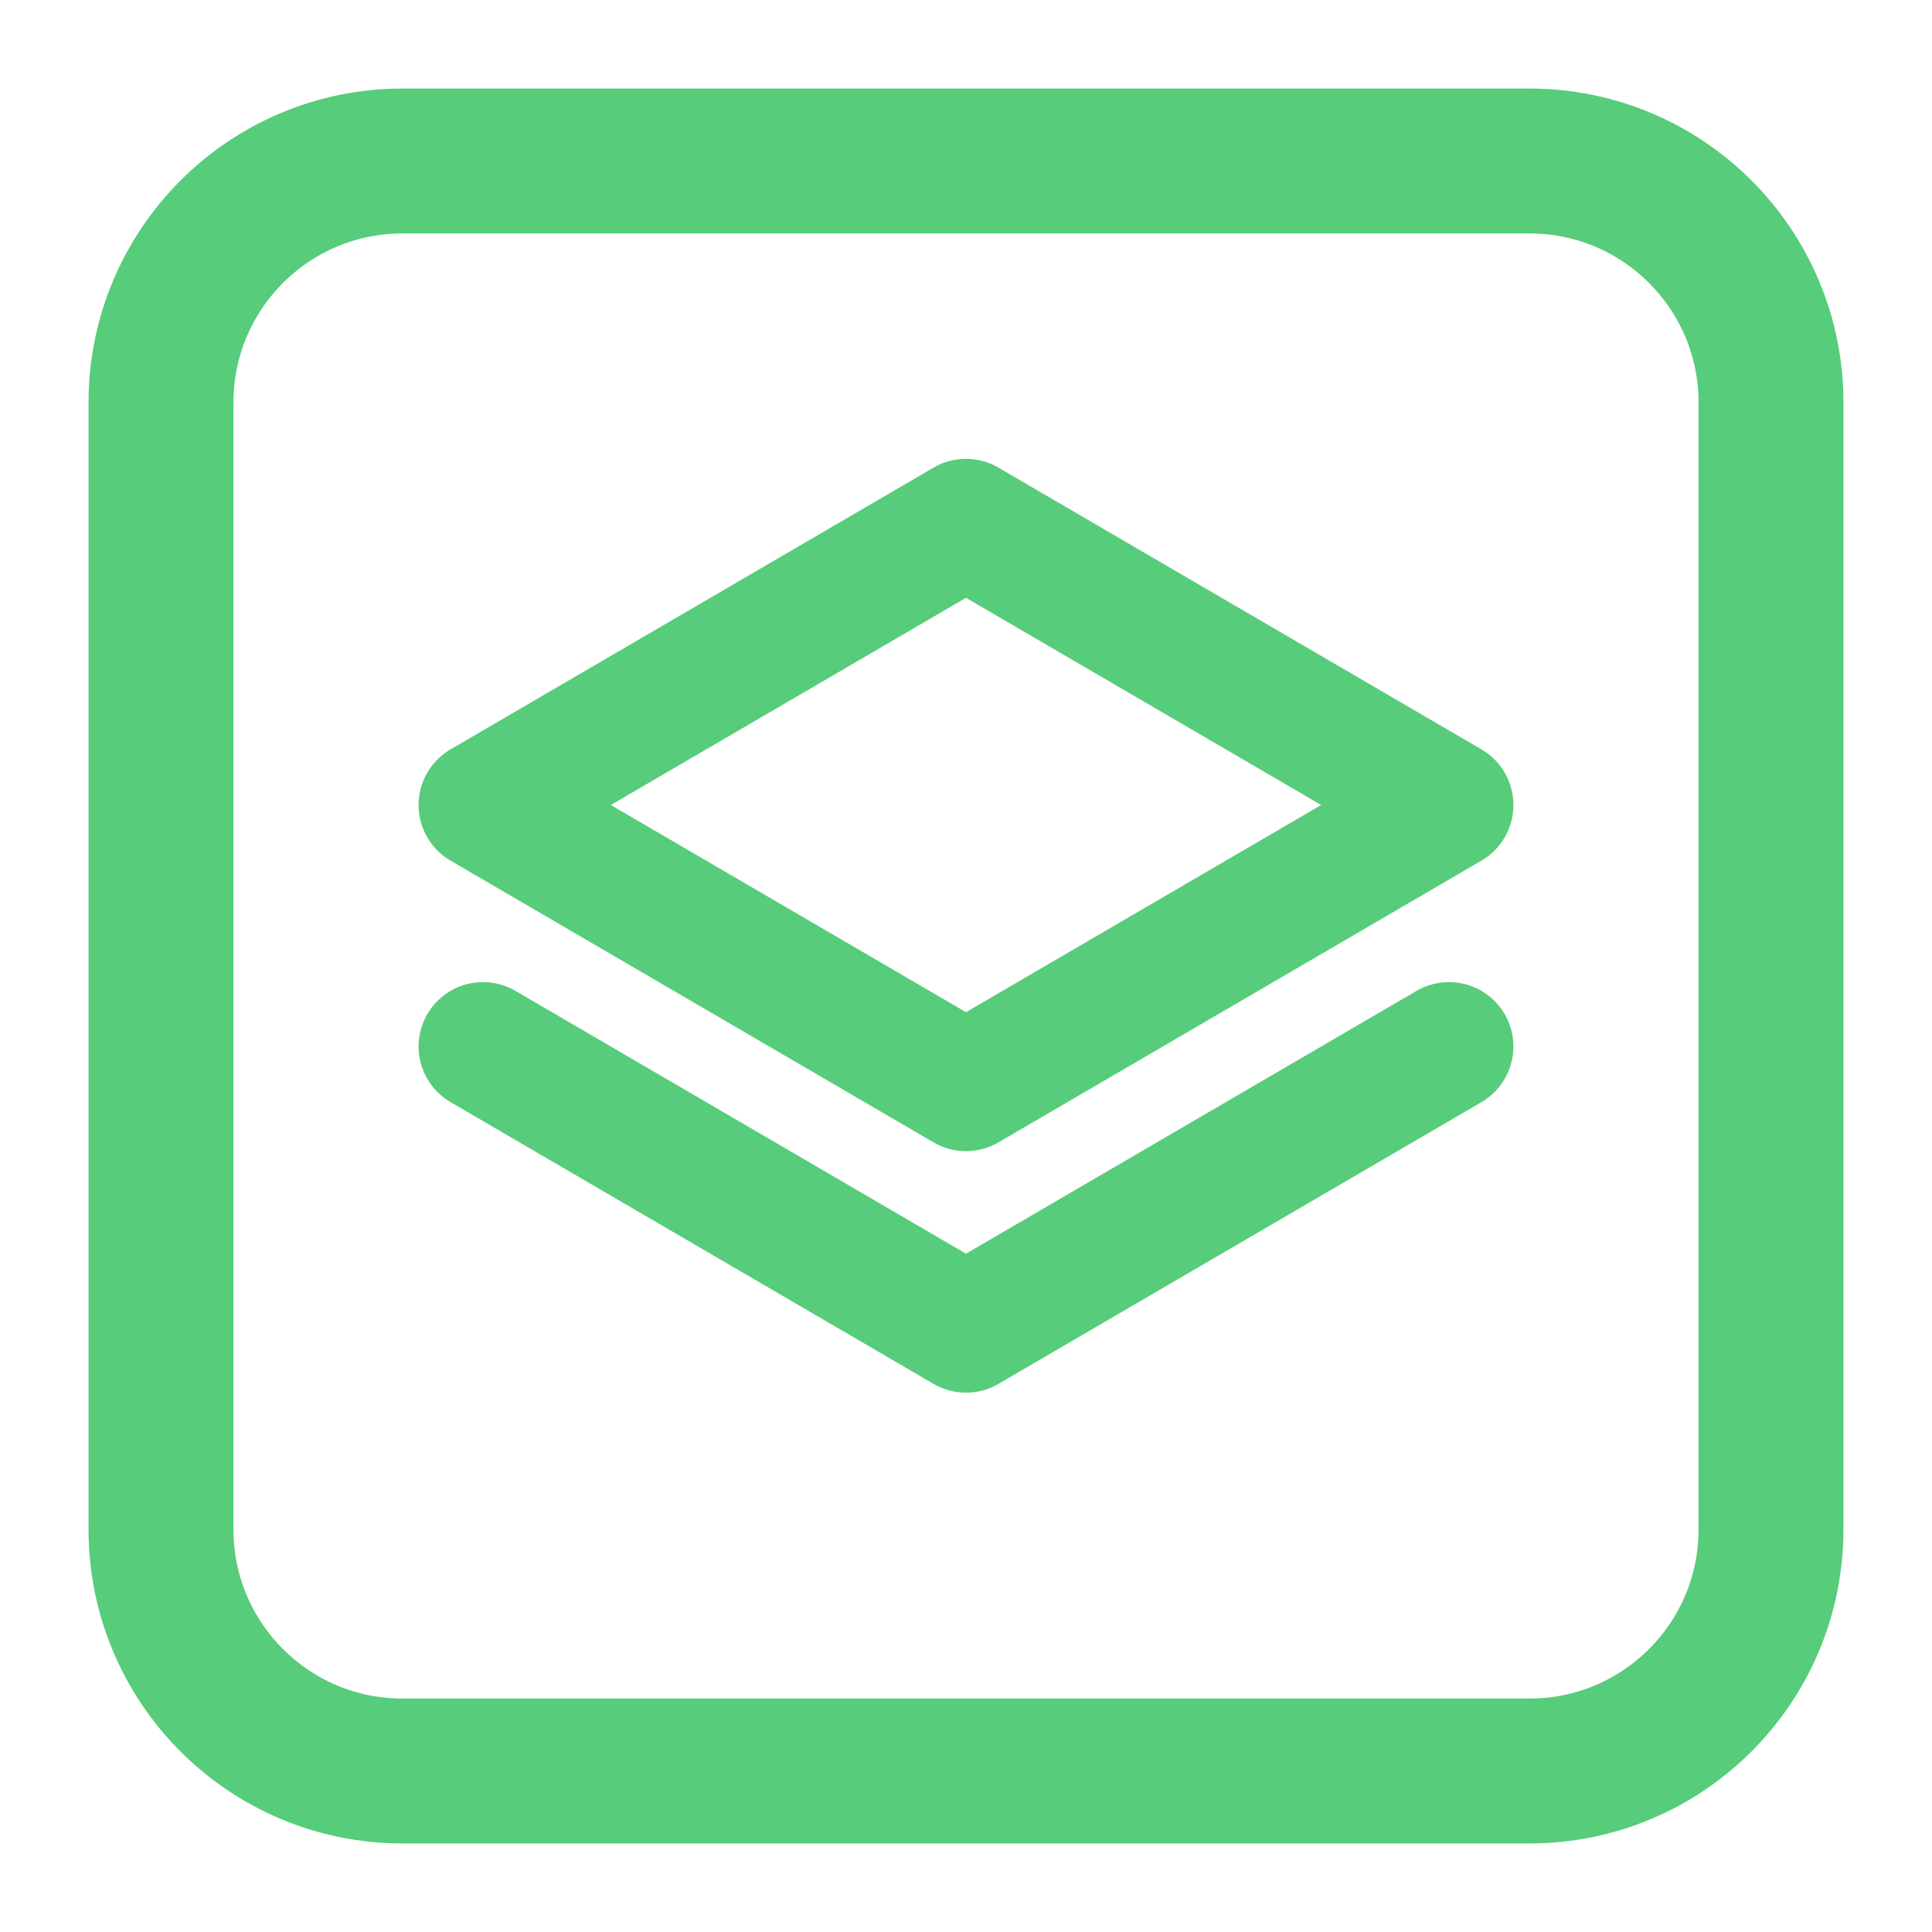
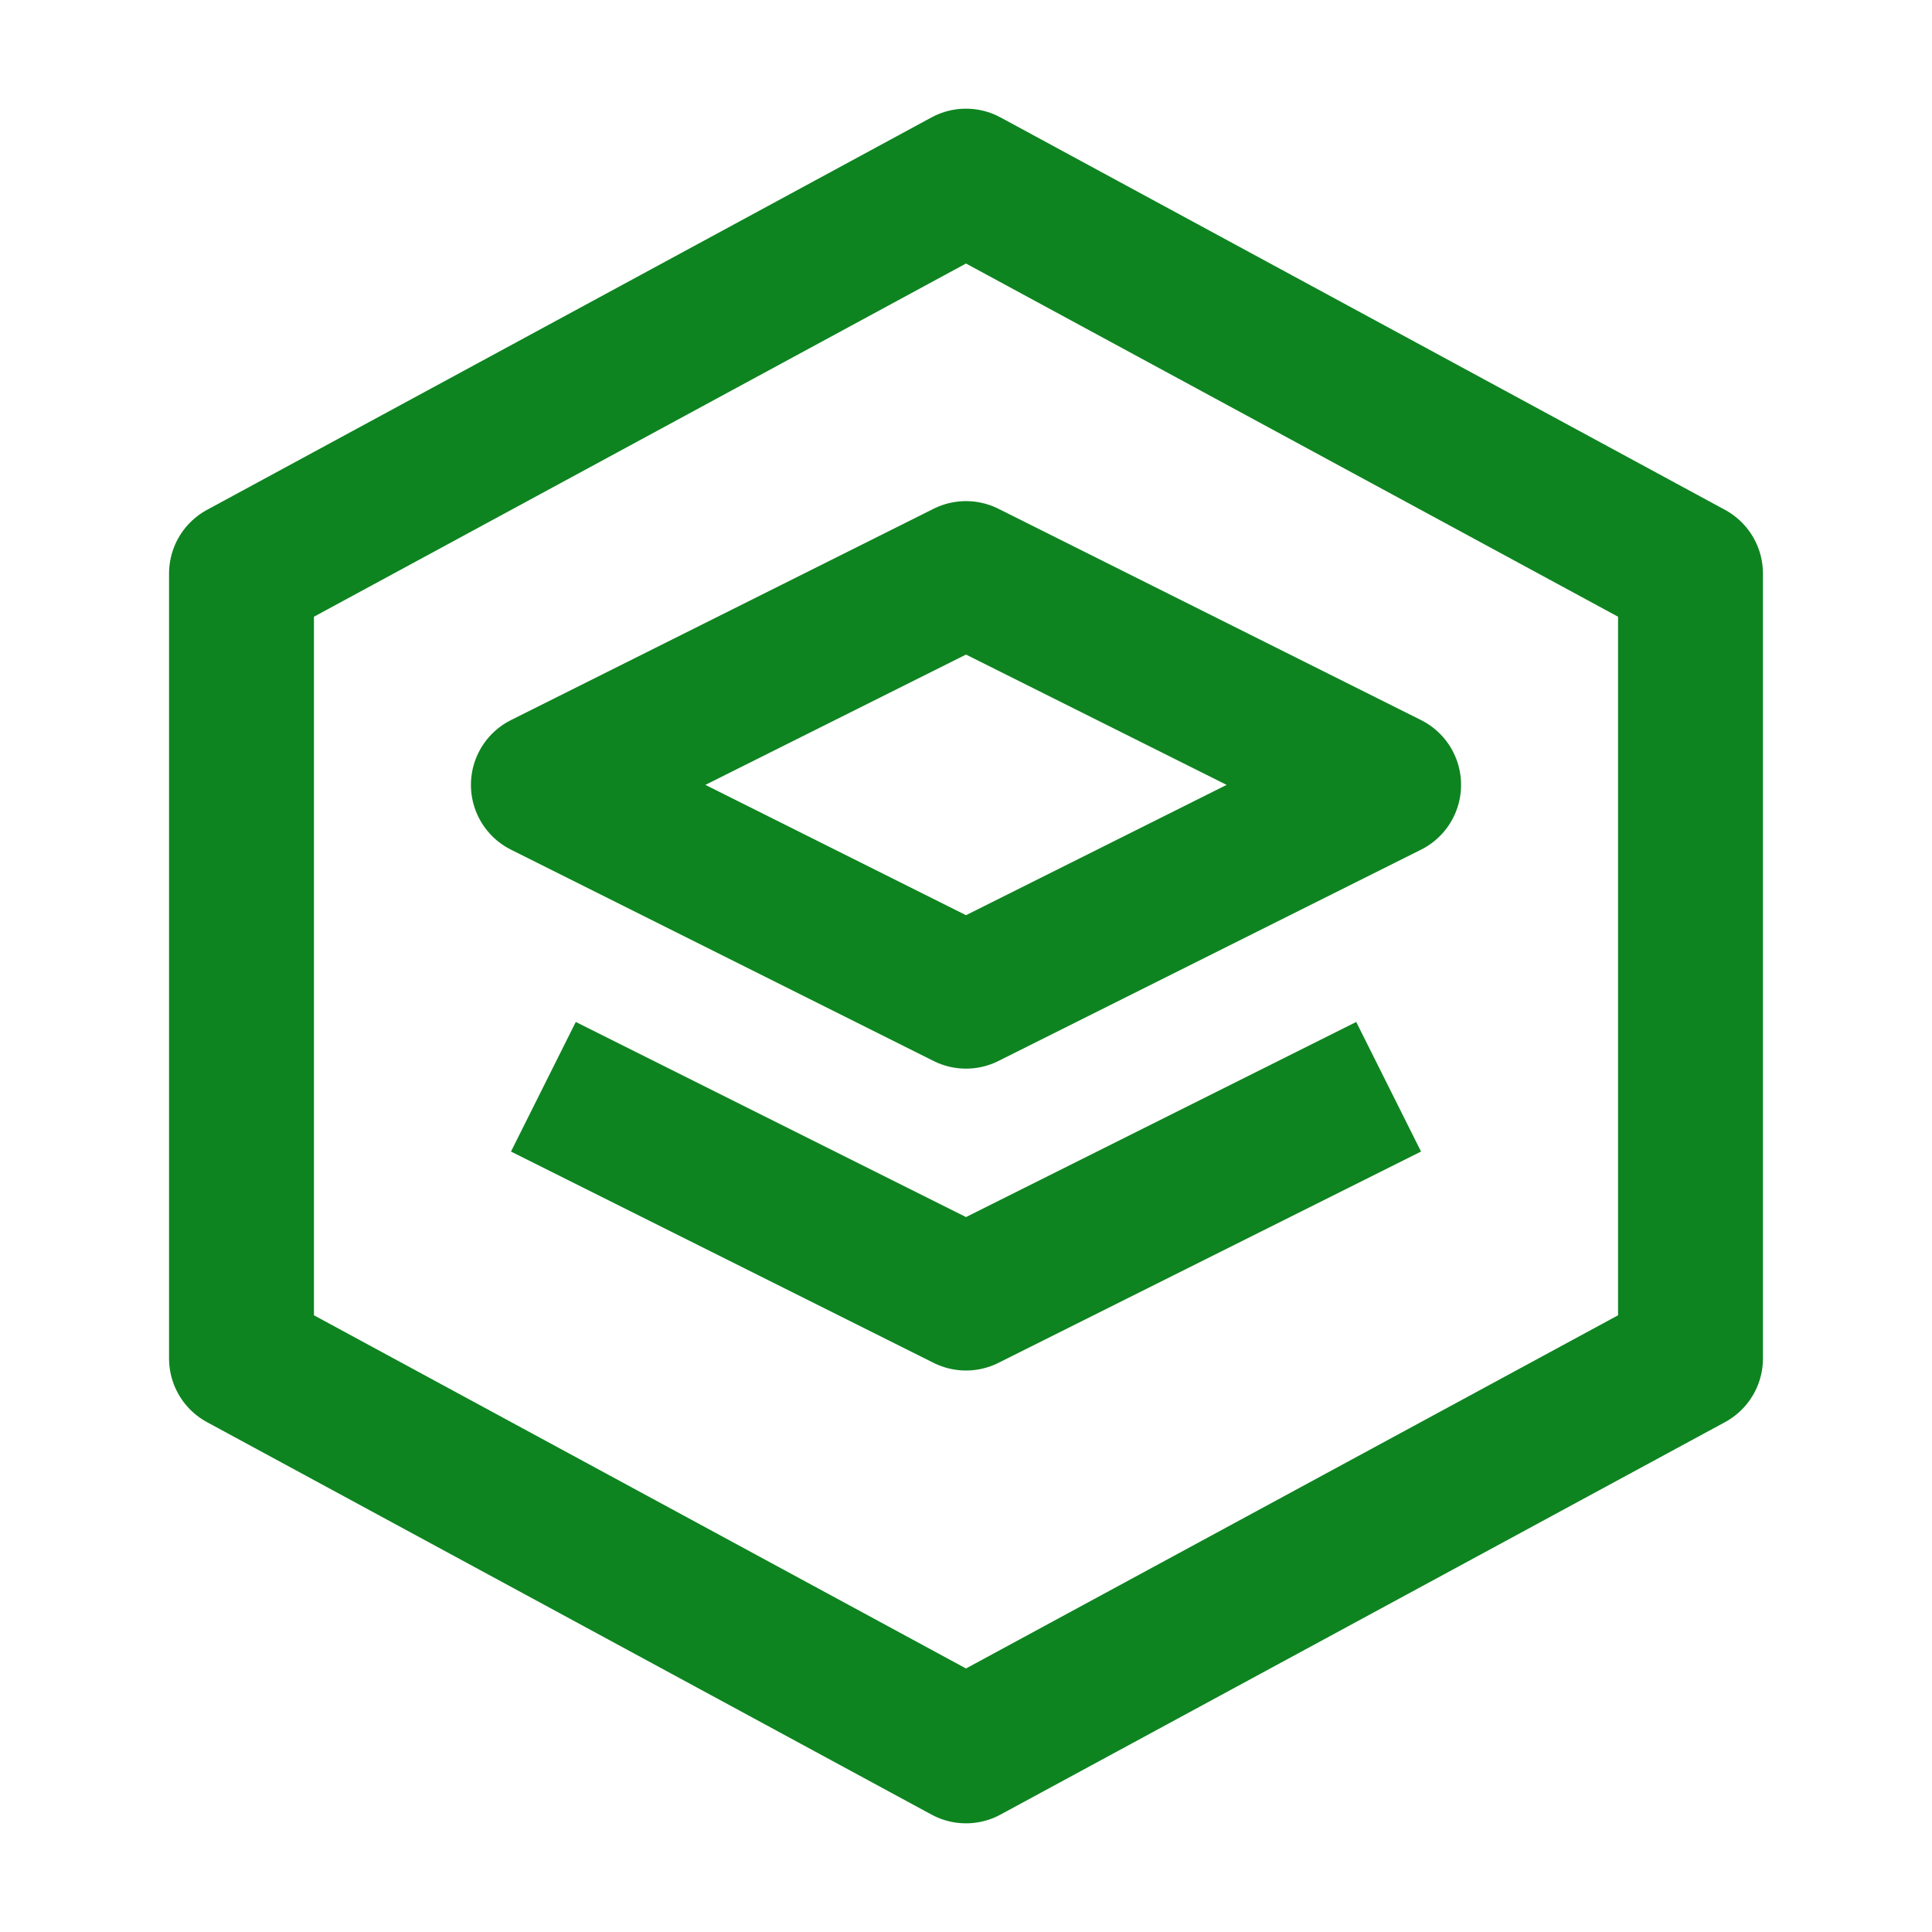
- <svg xmlns="http://www.w3.org/2000/svg" width="16" height="16" viewBox="0 0 24 24" fill="none">
-   <rect x="2" y="2" width="20" height="20" rx="3" stroke="#57cc7a" stroke-width="1.8" />
-   <path d="M12 6.5L18 10L12 13.5L6 10Z" stroke="#57cc7a" stroke-width="1.6" stroke-linejoin="round" />
-   <path d="M6 13L12 16.5L18 13" stroke="#57cc7a" stroke-width="1.6" stroke-linecap="round" stroke-linejoin="round" />
+ <svg xmlns="http://www.w3.org/2000/svg" width="16" height="16" viewBox="0 0 16 16">
+   <g fill="none" stroke="#0e8420" stroke-width="1.2" stroke-linejoin="round">
+     <path d="M8 1.5 L14 4.75 V11.25 L8 14.5 L2 11.25 V4.75 Z" />
+     <path d="M8 4.75 L11.5 6.5 L8 8.25 L4.5 6.5 Z" />
+     <path d="M4.5 9 L8 10.75 L11.5 9" />
+   </g>
</svg>
